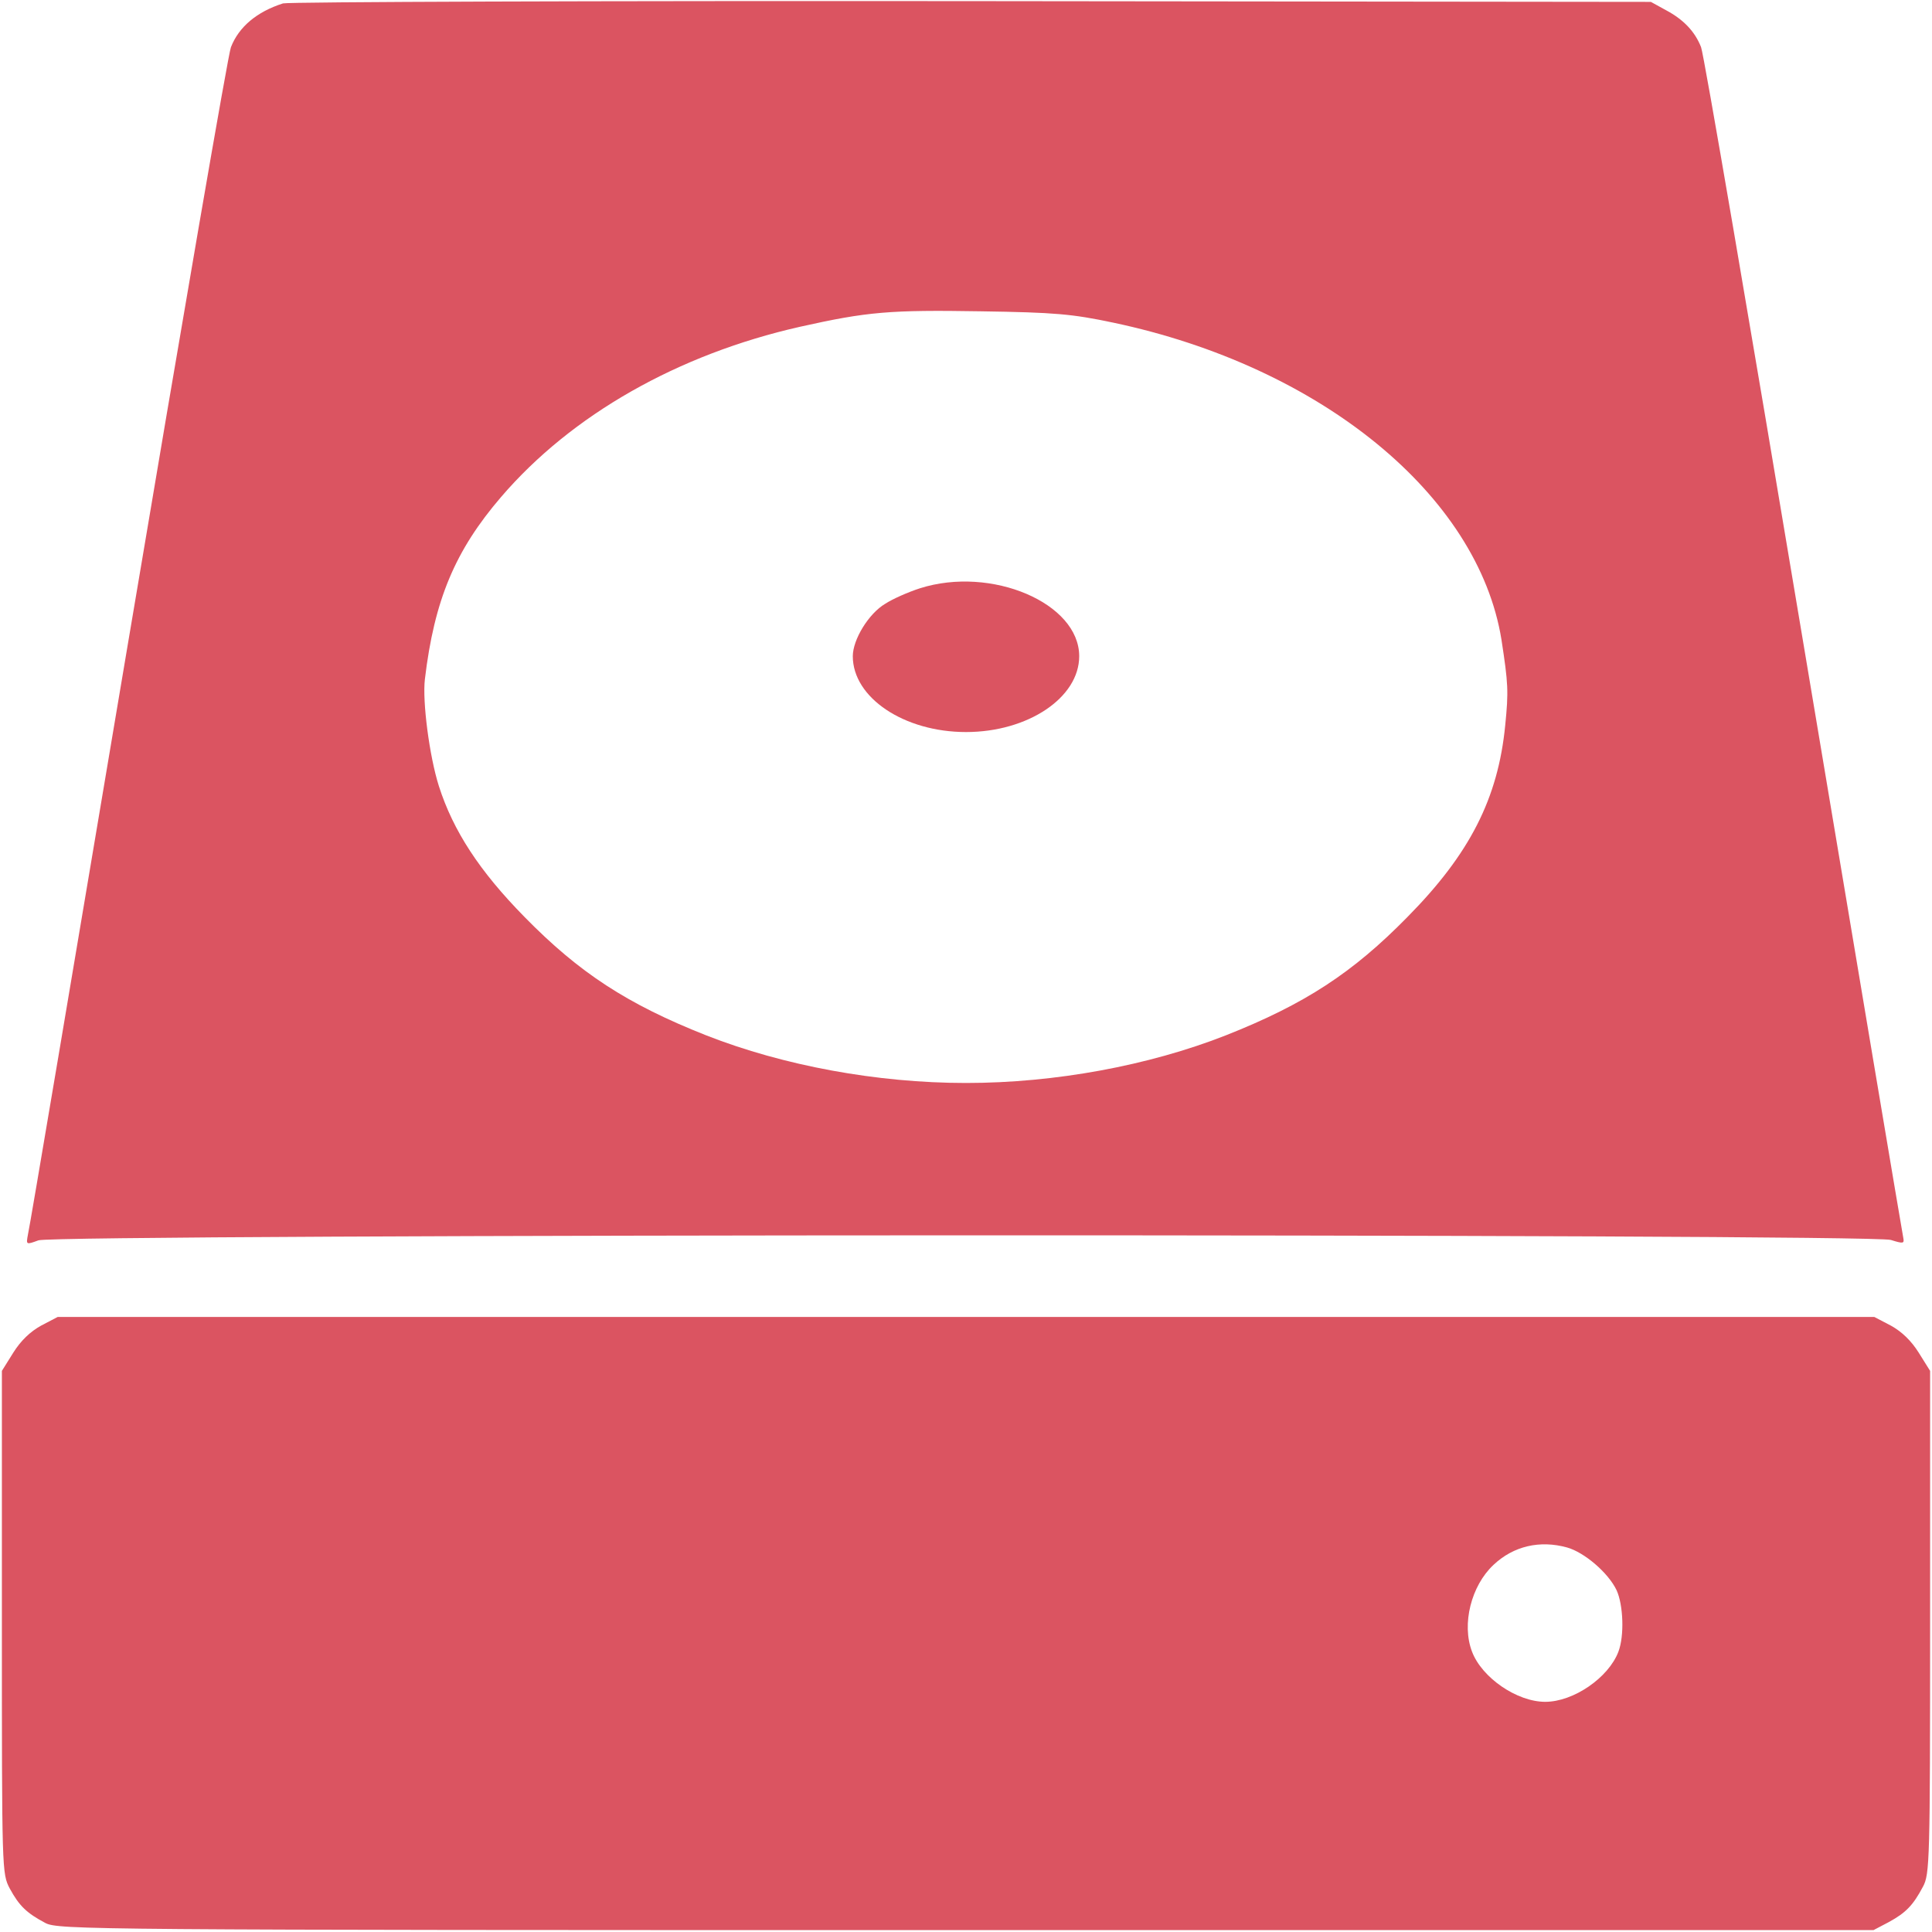
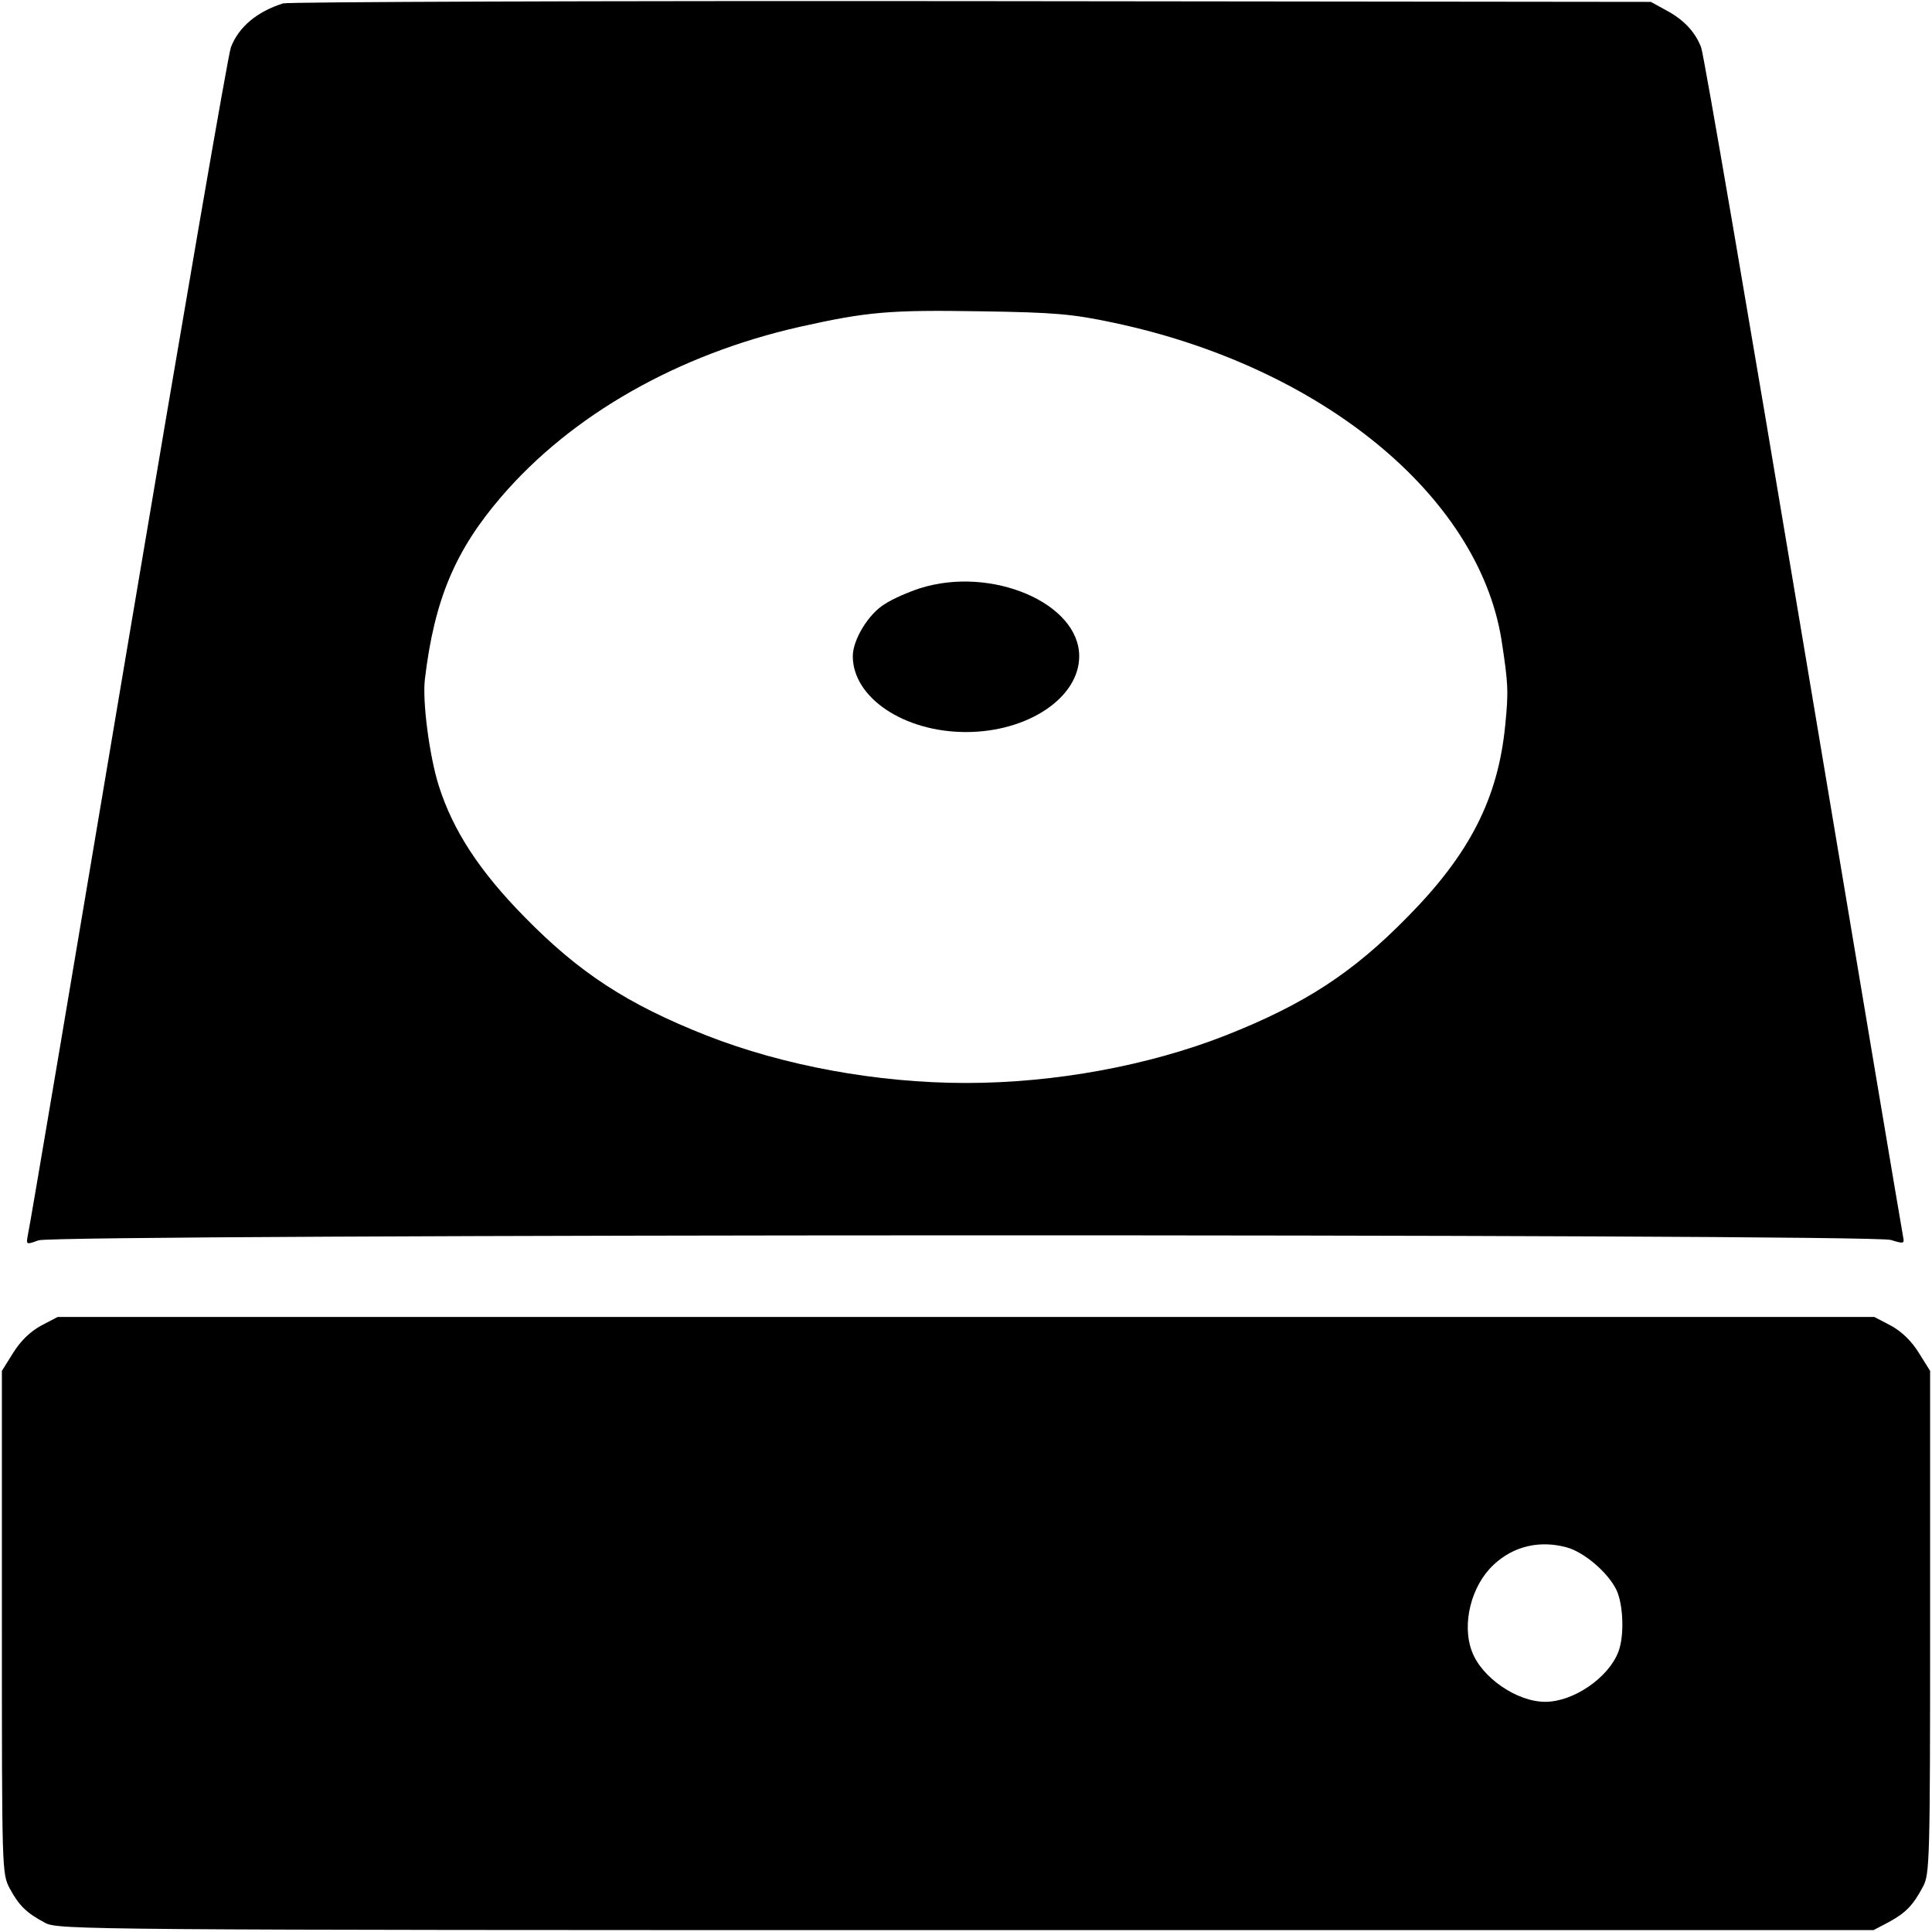
<svg xmlns="http://www.w3.org/2000/svg" version="1.0" width="512pt" height="512pt" viewBox="0 0 512 512" preserveAspectRatio="xMidYMid meet">
-   <g transform="translate(0,512) scale(0.1,-0.1)" fill="#DB5461" stroke="none">
+   <g transform="translate(0,512) scale(0.1,-0.1)" fill="#000000" stroke="none">
    <path d="M750 5111 c-69 -22 -117 -62 -138 -116 -7 -16 -129 -725 -272 -1575 -143 -850 -262 -1557 -266 -1572 -5 -27 -5 -27 28 -15 46 17 4855 18 4909 1 32 -10 36 -10 33 5 -2 9 -121 716 -264 1571 -143 855 -265 1569 -272 1585 -16 41 -46 73 -93 98 l-40 22 -1800 2 c-990 1 -1811 -2 -1825 -6z m2200 -846 c550 -116 967 -457 1029 -840 18 -117 19 -137 10 -227 -19 -194 -94 -341 -259 -508 -145 -148 -272 -231 -482 -314 -204 -80 -452 -126 -688 -126 -236 0 -484 46 -688 126 -210 83 -337 166 -482 314 -119 121 -189 228 -227 347 -25 79 -44 224 -37 283 25 210 80 341 202 483 187 218 469 378 792 451 179 40 238 45 480 41 196 -3 241 -7 350 -30z" />
    <path d="M2438 3561 c-31 -10 -72 -28 -92 -41 -44 -26 -86 -95 -86 -139 0 -110 136 -201 300 -201 164 0 300 91 300 201 0 141 -233 240 -422 180z" />
    <path d="M109 1607 c-29 -16 -54 -40 -74 -72 l-30 -48 0 -666 c0 -662 0 -666 21 -706 25 -46 45 -65 94 -91 34 -18 110 -19 2440 -19 l2405 0 40 21 c46 25 65 45 91 94 18 33 19 69 19 701 l0 666 -30 48 c-20 32 -45 56 -74 72 l-44 23 -2407 0 -2407 0 -44 -23z m4044 -588 c46 -13 109 -67 131 -113 18 -39 21 -121 5 -163 -26 -69 -119 -133 -194 -133 -75 0 -168 64 -194 133 -28 73 -2 175 57 230 53 50 123 66 195 46z" />
  </g>
</svg>
